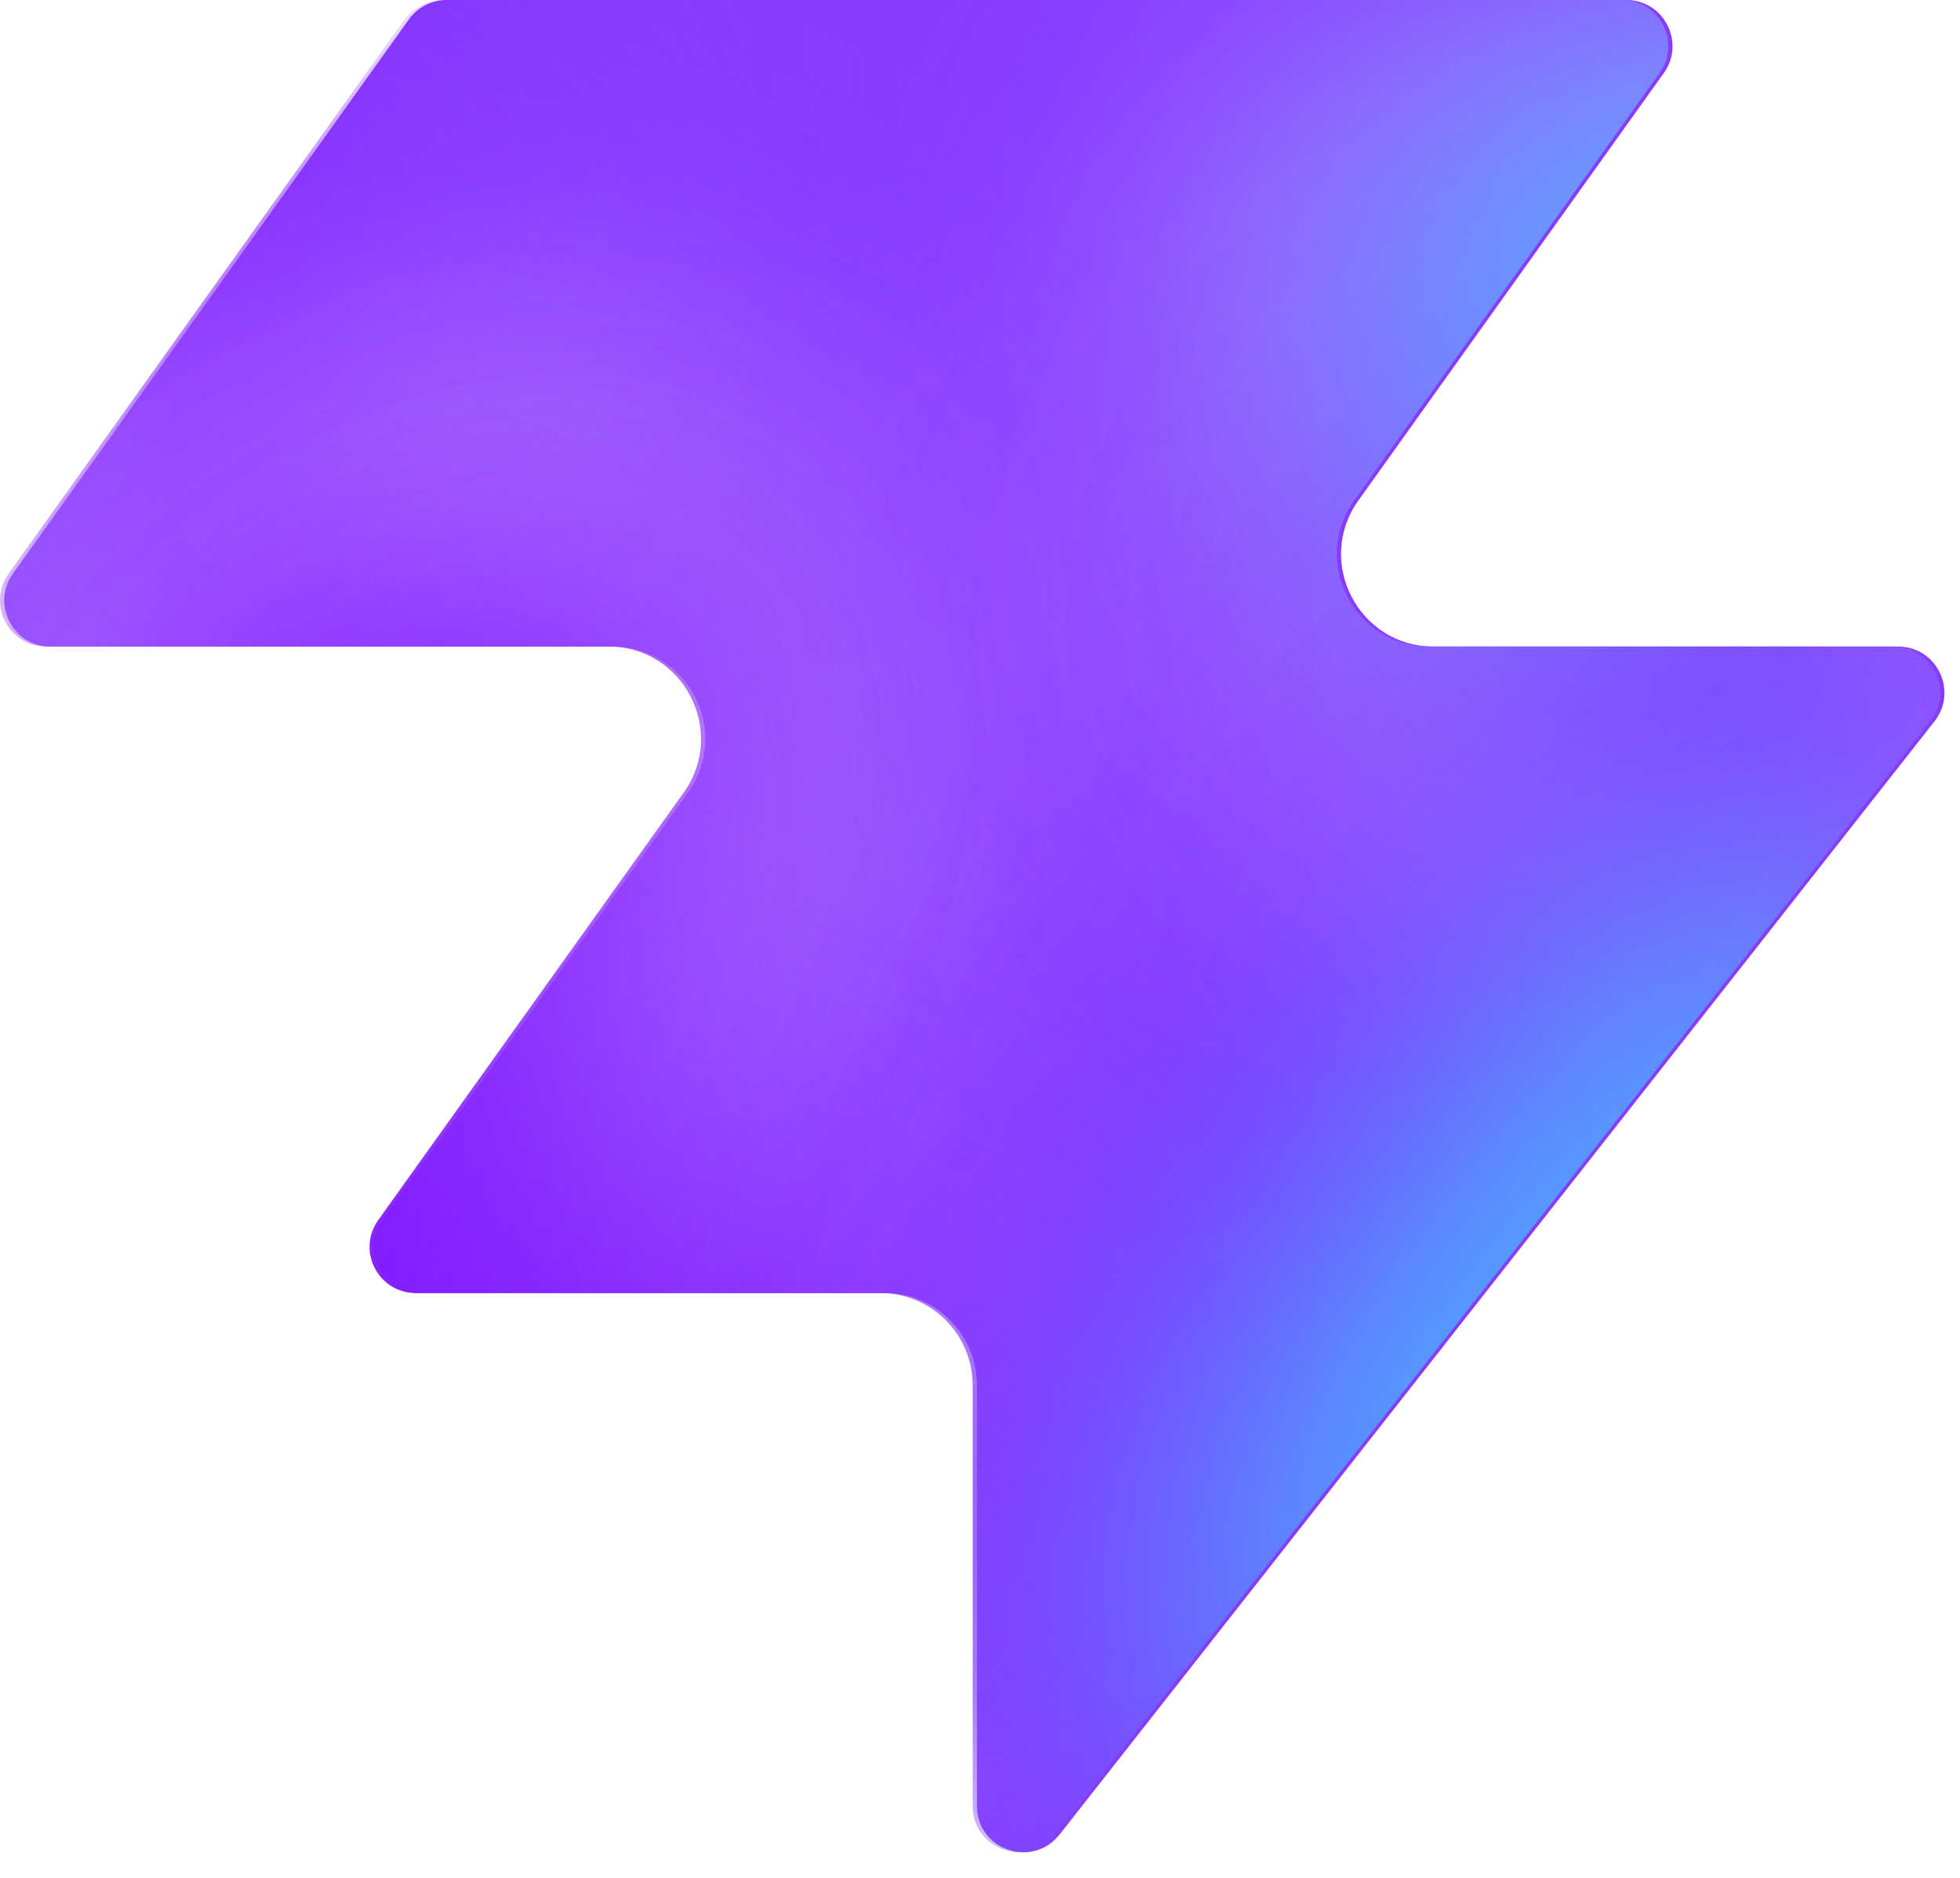
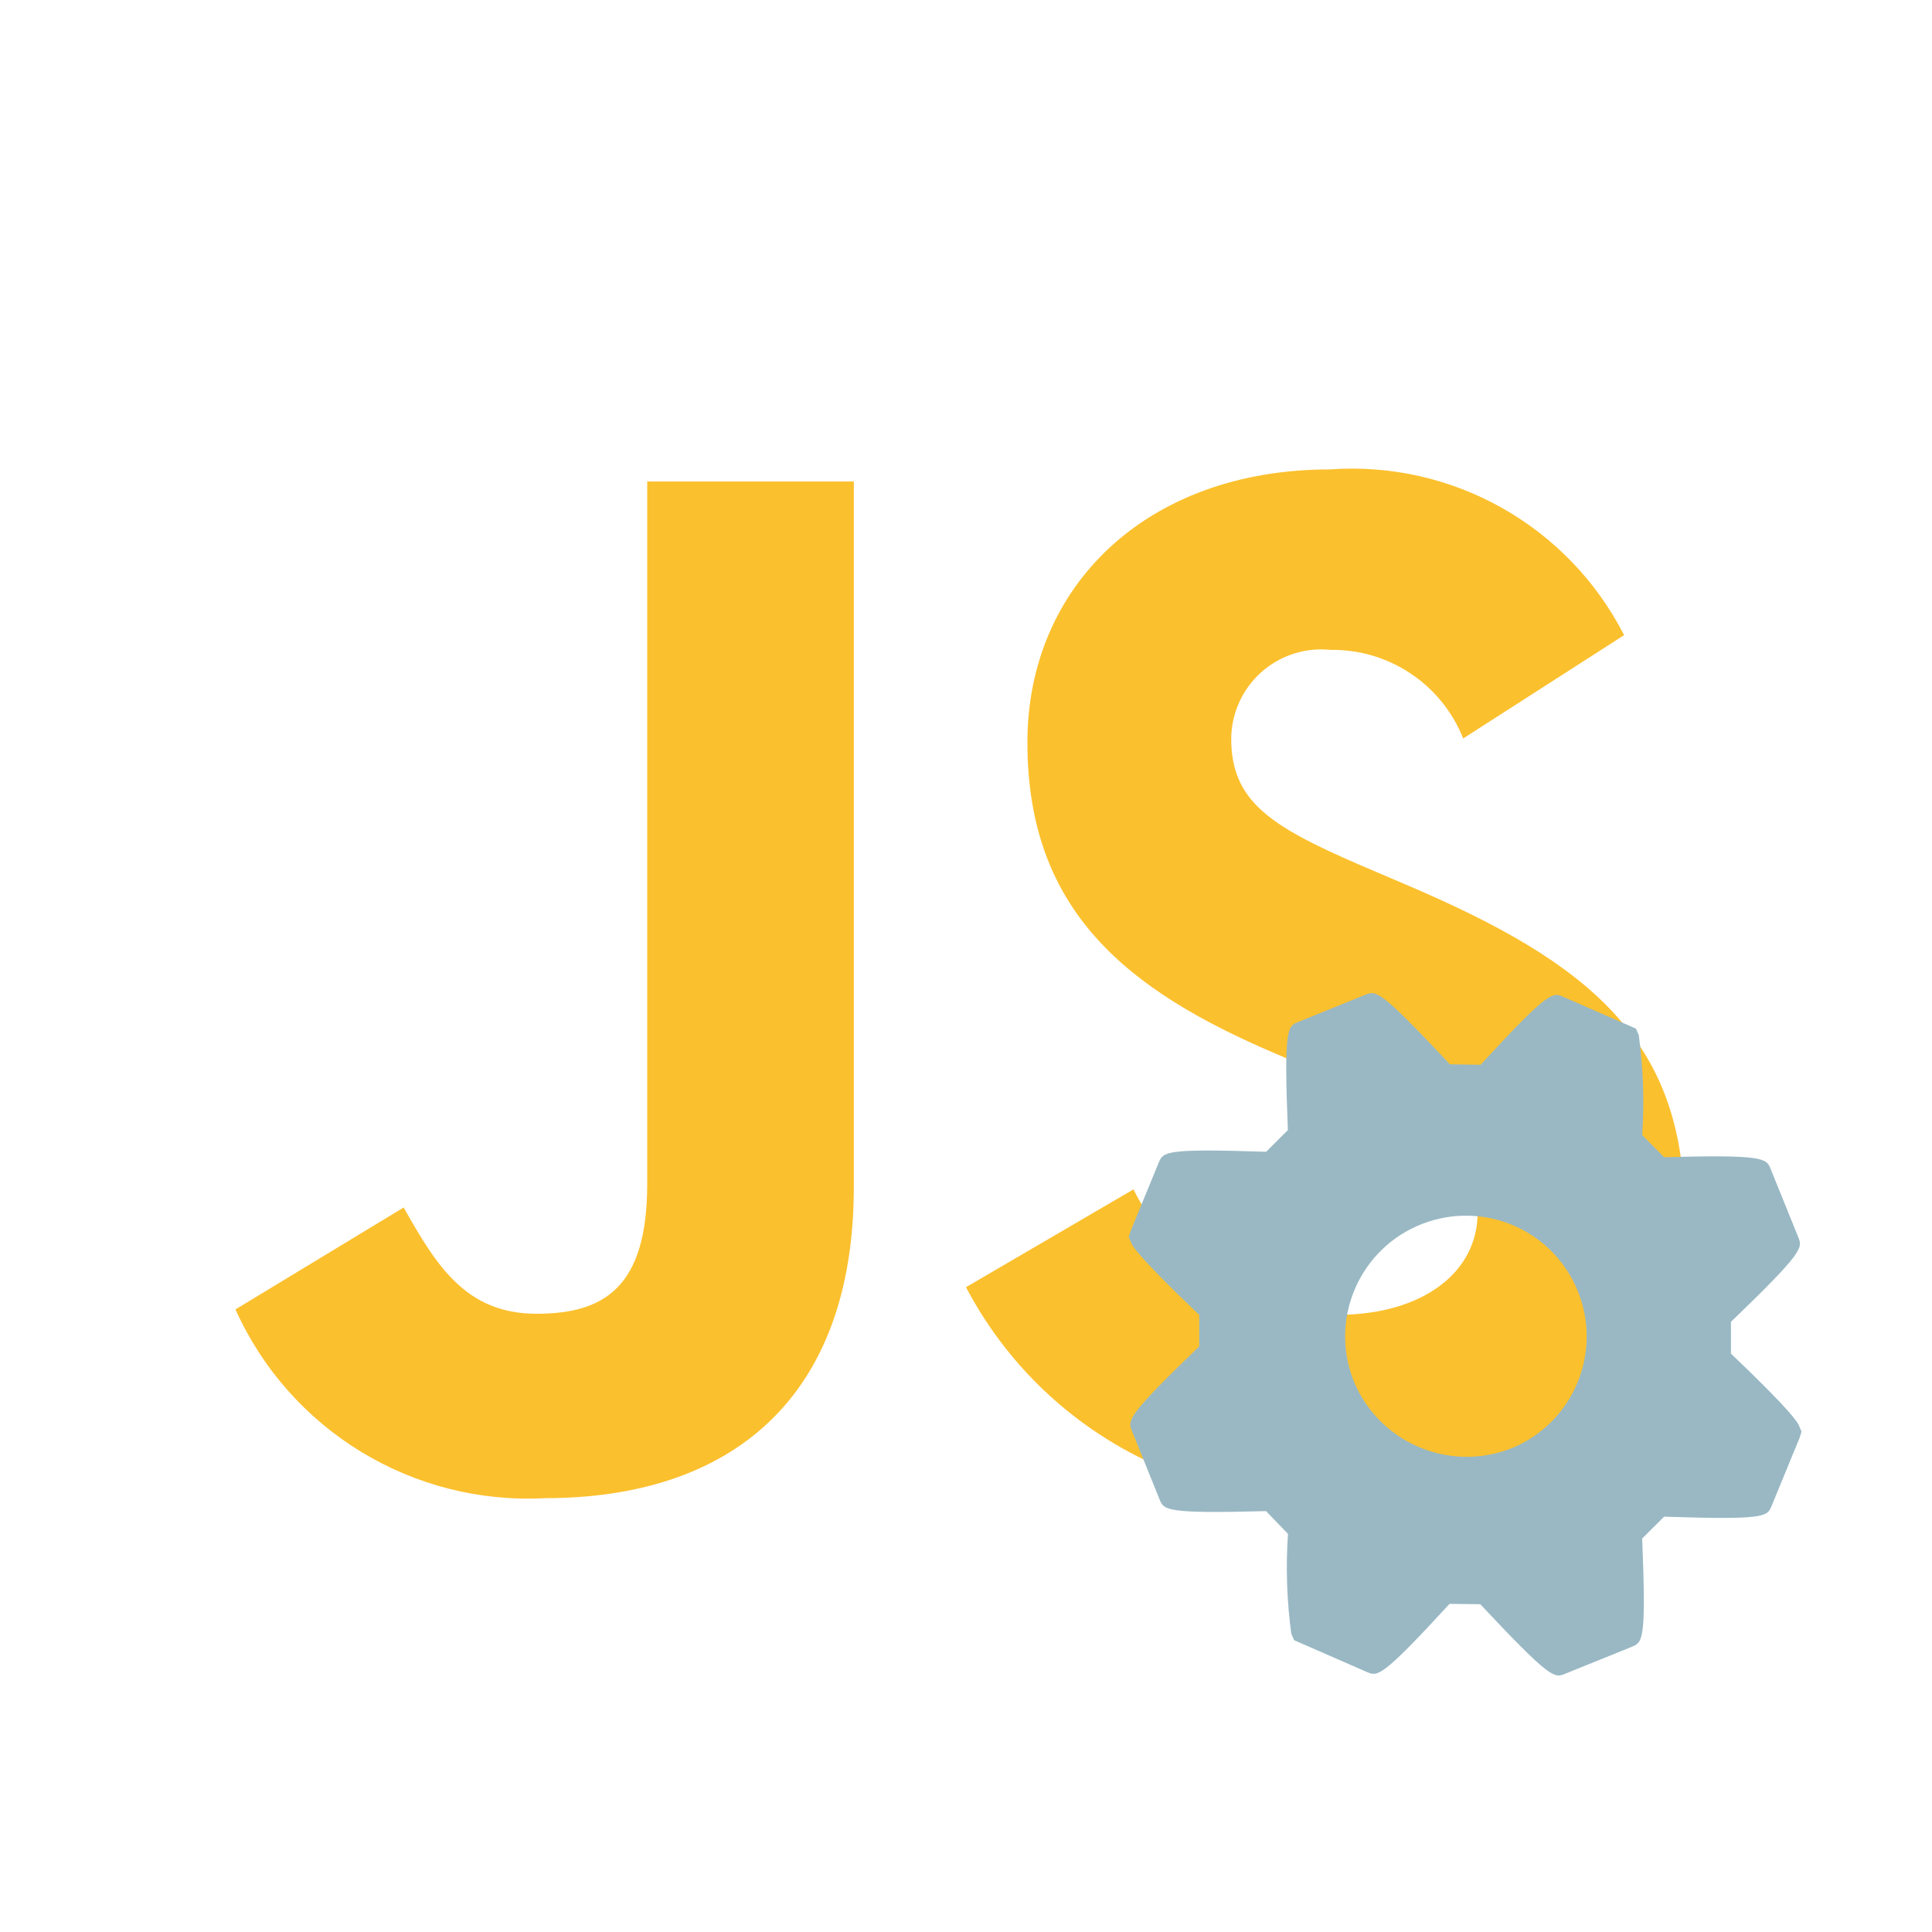
- <svg xmlns="http://www.w3.org/2000/svg" width="48" height="46" fill="none" viewBox="0 0 48 46">
-   <path fill="#863bff" d="M25.946 44.938c-.664.845-2.021.375-2.021-.698V33.937a2.26 2.26 0 0 0-2.262-2.262H10.287c-.92 0-1.456-1.04-.92-1.788l7.48-10.471c1.07-1.497 0-3.578-1.842-3.578H1.237c-.92 0-1.456-1.04-.92-1.788L10.013.474c.214-.297.556-.474.92-.474h28.894c.92 0 1.456 1.04.92 1.788l-7.48 10.471c-1.07 1.498 0 3.579 1.842 3.579h11.377c.943 0 1.473 1.088.89 1.83L25.947 44.94z" style="fill:#863bff;fill:color(display-p3 .525 .23 1);fill-opacity:1" />
-   <mask id="a" width="48" height="46" x="0" y="0" maskUnits="userSpaceOnUse" style="mask-type:alpha">
-     <path fill="#000" d="M25.842 44.938c-.664.844-2.021.375-2.021-.698V33.937a2.26 2.26 0 0 0-2.262-2.262H10.183c-.92 0-1.456-1.04-.92-1.788l7.48-10.471c1.07-1.498 0-3.579-1.842-3.579H1.133c-.92 0-1.456-1.04-.92-1.787L9.91.473c.214-.297.556-.474.92-.474h28.894c.92 0 1.456 1.04.92 1.788l-7.48 10.471c-1.07 1.498 0 3.578 1.842 3.578h11.377c.943 0 1.473 1.088.89 1.832L25.843 44.94z" style="fill:#000;fill-opacity:1" />
-   </mask>
-   <g mask="url(#a)">
-     <g filter="url(#b)">
-       <ellipse cx="5.508" cy="14.704" fill="#ede6ff" rx="5.508" ry="14.704" style="fill:#ede6ff;fill:color(display-p3 .927 .903 1);fill-opacity:1" transform="matrix(.00324 1 1 -.00324 -4.47 31.516)" />
-     </g>
-     <g filter="url(#c)">
-       <ellipse cx="10.399" cy="29.851" fill="#ede6ff" rx="10.399" ry="29.851" style="fill:#ede6ff;fill:color(display-p3 .927 .903 1);fill-opacity:1" transform="matrix(.00324 1 1 -.00324 -39.328 7.883)" />
-     </g>
-     <g filter="url(#d)">
-       <ellipse cx="5.508" cy="30.487" fill="#7e14ff" rx="5.508" ry="30.487" style="fill:#7e14ff;fill:color(display-p3 .492 .077 1);fill-opacity:1" transform="rotate(89.814 -25.913 -14.639)scale(1 -1)" />
-     </g>
-     <g filter="url(#e)">
-       <ellipse cx="5.508" cy="30.599" fill="#7e14ff" rx="5.508" ry="30.599" style="fill:#7e14ff;fill:color(display-p3 .492 .077 1);fill-opacity:1" transform="rotate(89.814 -32.644 -3.334)scale(1 -1)" />
-     </g>
-     <g filter="url(#f)">
-       <ellipse cx="5.508" cy="30.599" fill="#7e14ff" rx="5.508" ry="30.599" style="fill:#7e14ff;fill:color(display-p3 .492 .077 1);fill-opacity:1" transform="matrix(.00324 1 1 -.00324 -34.34 30.47)" />
-     </g>
-     <g filter="url(#g)">
-       <ellipse cx="14.072" cy="22.078" fill="#ede6ff" rx="14.072" ry="22.078" style="fill:#ede6ff;fill:color(display-p3 .927 .903 1);fill-opacity:1" transform="rotate(93.35 24.506 48.493)scale(-1 1)" />
-     </g>
-     <g filter="url(#h)">
-       <ellipse cx="3.47" cy="21.501" fill="#7e14ff" rx="3.47" ry="21.501" style="fill:#7e14ff;fill:color(display-p3 .492 .077 1);fill-opacity:1" transform="rotate(89.009 28.708 47.59)scale(-1 1)" />
-     </g>
-     <g filter="url(#i)">
-       <ellipse cx="3.47" cy="21.501" fill="#7e14ff" rx="3.47" ry="21.501" style="fill:#7e14ff;fill:color(display-p3 .492 .077 1);fill-opacity:1" transform="rotate(89.009 28.708 47.59)scale(-1 1)" />
-     </g>
-     <g filter="url(#j)">
-       <ellipse cx=".387" cy="8.972" fill="#7e14ff" rx="4.407" ry="29.108" style="fill:#7e14ff;fill:color(display-p3 .492 .077 1);fill-opacity:1" transform="rotate(39.51 .387 8.972)" />
-     </g>
-     <g filter="url(#k)">
-       <ellipse cx="47.523" cy="-6.092" fill="#7e14ff" rx="4.407" ry="29.108" style="fill:#7e14ff;fill:color(display-p3 .492 .077 1);fill-opacity:1" transform="rotate(37.892 47.523 -6.092)" />
-     </g>
-     <g filter="url(#l)">
-       <ellipse cx="41.412" cy="6.333" fill="#47bfff" rx="5.971" ry="9.665" style="fill:#47bfff;fill:color(display-p3 .28 .748 1);fill-opacity:1" transform="rotate(37.892 41.412 6.333)" />
-     </g>
-     <g filter="url(#m)">
-       <ellipse cx="-1.879" cy="38.332" fill="#7e14ff" rx="4.407" ry="29.108" style="fill:#7e14ff;fill:color(display-p3 .492 .077 1);fill-opacity:1" transform="rotate(37.892 -1.88 38.332)" />
-     </g>
-     <g filter="url(#n)">
-       <ellipse cx="-1.879" cy="38.332" fill="#7e14ff" rx="4.407" ry="29.108" style="fill:#7e14ff;fill:color(display-p3 .492 .077 1);fill-opacity:1" transform="rotate(37.892 -1.88 38.332)" />
-     </g>
-     <g filter="url(#o)">
-       <ellipse cx="35.651" cy="29.907" fill="#7e14ff" rx="4.407" ry="29.108" style="fill:#7e14ff;fill:color(display-p3 .492 .077 1);fill-opacity:1" transform="rotate(37.892 35.651 29.907)" />
-     </g>
-     <g filter="url(#p)">
-       <ellipse cx="38.418" cy="32.4" fill="#47bfff" rx="5.971" ry="15.297" style="fill:#47bfff;fill:color(display-p3 .28 .748 1);fill-opacity:1" transform="rotate(37.892 38.418 32.4)" />
-     </g>
-   </g>
-   <defs>
-     <filter id="b" width="60.045" height="41.654" x="-19.77" y="16.149" color-interpolation-filters="sRGB" filterUnits="userSpaceOnUse">
-       <feFlood flood-opacity="0" result="BackgroundImageFix" />
-       <feBlend in="SourceGraphic" in2="BackgroundImageFix" result="shape" />
-       <feGaussianBlur result="effect1_foregroundBlur_2002_17158" stdDeviation="7.659" />
-     </filter>
-     <filter id="c" width="90.34" height="51.437" x="-54.613" y="-7.533" color-interpolation-filters="sRGB" filterUnits="userSpaceOnUse">
-       <feFlood flood-opacity="0" result="BackgroundImageFix" />
-       <feBlend in="SourceGraphic" in2="BackgroundImageFix" result="shape" />
-       <feGaussianBlur result="effect1_foregroundBlur_2002_17158" stdDeviation="7.659" />
-     </filter>
-     <filter id="d" width="79.355" height="29.4" x="-49.64" y="2.03" color-interpolation-filters="sRGB" filterUnits="userSpaceOnUse">
-       <feFlood flood-opacity="0" result="BackgroundImageFix" />
-       <feBlend in="SourceGraphic" in2="BackgroundImageFix" result="shape" />
-       <feGaussianBlur result="effect1_foregroundBlur_2002_17158" stdDeviation="4.596" />
-     </filter>
-     <filter id="e" width="79.579" height="29.4" x="-45.045" y="20.029" color-interpolation-filters="sRGB" filterUnits="userSpaceOnUse">
-       <feFlood flood-opacity="0" result="BackgroundImageFix" />
-       <feBlend in="SourceGraphic" in2="BackgroundImageFix" result="shape" />
-       <feGaussianBlur result="effect1_foregroundBlur_2002_17158" stdDeviation="4.596" />
-     </filter>
-     <filter id="f" width="79.579" height="29.4" x="-43.513" y="21.178" color-interpolation-filters="sRGB" filterUnits="userSpaceOnUse">
-       <feFlood flood-opacity="0" result="BackgroundImageFix" />
-       <feBlend in="SourceGraphic" in2="BackgroundImageFix" result="shape" />
-       <feGaussianBlur result="effect1_foregroundBlur_2002_17158" stdDeviation="4.596" />
-     </filter>
-     <filter id="g" width="74.749" height="58.852" x="15.756" y="-17.901" color-interpolation-filters="sRGB" filterUnits="userSpaceOnUse">
-       <feFlood flood-opacity="0" result="BackgroundImageFix" />
-       <feBlend in="SourceGraphic" in2="BackgroundImageFix" result="shape" />
-       <feGaussianBlur result="effect1_foregroundBlur_2002_17158" stdDeviation="7.659" />
-     </filter>
-     <filter id="h" width="61.377" height="25.362" x="23.548" y="2.284" color-interpolation-filters="sRGB" filterUnits="userSpaceOnUse">
-       <feFlood flood-opacity="0" result="BackgroundImageFix" />
-       <feBlend in="SourceGraphic" in2="BackgroundImageFix" result="shape" />
-       <feGaussianBlur result="effect1_foregroundBlur_2002_17158" stdDeviation="4.596" />
-     </filter>
-     <filter id="i" width="61.377" height="25.362" x="23.548" y="2.284" color-interpolation-filters="sRGB" filterUnits="userSpaceOnUse">
-       <feFlood flood-opacity="0" result="BackgroundImageFix" />
-       <feBlend in="SourceGraphic" in2="BackgroundImageFix" result="shape" />
-       <feGaussianBlur result="effect1_foregroundBlur_2002_17158" stdDeviation="4.596" />
-     </filter>
-     <filter id="j" width="56.045" height="63.649" x="-27.636" y="-22.853" color-interpolation-filters="sRGB" filterUnits="userSpaceOnUse">
-       <feFlood flood-opacity="0" result="BackgroundImageFix" />
-       <feBlend in="SourceGraphic" in2="BackgroundImageFix" result="shape" />
-       <feGaussianBlur result="effect1_foregroundBlur_2002_17158" stdDeviation="4.596" />
-     </filter>
-     <filter id="k" width="54.814" height="64.646" x="20.116" y="-38.415" color-interpolation-filters="sRGB" filterUnits="userSpaceOnUse">
-       <feFlood flood-opacity="0" result="BackgroundImageFix" />
-       <feBlend in="SourceGraphic" in2="BackgroundImageFix" result="shape" />
-       <feGaussianBlur result="effect1_foregroundBlur_2002_17158" stdDeviation="4.596" />
-     </filter>
-     <filter id="l" width="33.541" height="35.313" x="24.641" y="-11.323" color-interpolation-filters="sRGB" filterUnits="userSpaceOnUse">
-       <feFlood flood-opacity="0" result="BackgroundImageFix" />
-       <feBlend in="SourceGraphic" in2="BackgroundImageFix" result="shape" />
-       <feGaussianBlur result="effect1_foregroundBlur_2002_17158" stdDeviation="4.596" />
-     </filter>
-     <filter id="m" width="54.814" height="64.646" x="-29.286" y="6.009" color-interpolation-filters="sRGB" filterUnits="userSpaceOnUse">
-       <feFlood flood-opacity="0" result="BackgroundImageFix" />
-       <feBlend in="SourceGraphic" in2="BackgroundImageFix" result="shape" />
-       <feGaussianBlur result="effect1_foregroundBlur_2002_17158" stdDeviation="4.596" />
-     </filter>
-     <filter id="n" width="54.814" height="64.646" x="-29.286" y="6.009" color-interpolation-filters="sRGB" filterUnits="userSpaceOnUse">
-       <feFlood flood-opacity="0" result="BackgroundImageFix" />
-       <feBlend in="SourceGraphic" in2="BackgroundImageFix" result="shape" />
-       <feGaussianBlur result="effect1_foregroundBlur_2002_17158" stdDeviation="4.596" />
-     </filter>
-     <filter id="o" width="54.814" height="64.646" x="8.244" y="-2.416" color-interpolation-filters="sRGB" filterUnits="userSpaceOnUse">
-       <feFlood flood-opacity="0" result="BackgroundImageFix" />
-       <feBlend in="SourceGraphic" in2="BackgroundImageFix" result="shape" />
-       <feGaussianBlur result="effect1_foregroundBlur_2002_17158" stdDeviation="4.596" />
-     </filter>
-     <filter id="p" width="39.409" height="43.623" x="18.713" y="10.588" color-interpolation-filters="sRGB" filterUnits="userSpaceOnUse">
-       <feFlood flood-opacity="0" result="BackgroundImageFix" />
-       <feBlend in="SourceGraphic" in2="BackgroundImageFix" result="shape" />
-       <feGaussianBlur result="effect1_foregroundBlur_2002_17158" stdDeviation="4.596" />
-     </filter>
-   </defs>
+ <svg xmlns="http://www.w3.org/2000/svg" width="800px" height="800px" viewBox="0 0 32 32">
+   <path d="M18.774,19.7a3.727,3.727,0,0,0,3.376,2.078c1.418,0,2.324-.709,2.324-1.688,0-1.173-.931-1.589-2.491-2.272l-.856-.367c-2.469-1.052-4.11-2.37-4.11-5.156,0-2.567,1.956-4.52,5.012-4.52A5.058,5.058,0,0,1,26.9,10.52l-2.665,1.711a2.327,2.327,0,0,0-2.2-1.467A1.489,1.489,0,0,0,20.4,12.1q-.007.067-.007.135c0,1.027.636,1.442,2.1,2.078l.856.366c2.908,1.247,4.549,2.518,4.549,5.376,0,3.081-2.42,4.769-5.671,4.769A6.575,6.575,0,0,1,16,21.32ZM6.686,20c.538.954,1.027,1.76,2.2,1.76,1.124,0,1.834-.44,1.834-2.15V7.975h3.422V19.658c0,3.543-2.078,5.156-5.11,5.156A5.312,5.312,0,0,1,3.9,21.688Z" style="fill:#fbc02d" />
+   <path d="M27.2,25.482l.363-.361c1.68.055,1.706,0,1.78-.177l.462-1.124.034-.107L29.8,23.62c-.02-.049-.081-.2-1.13-1.2v-.526c1.211-1.166,1.185-1.226,1.116-1.4l-.46-1.136c-.069-.17-.1-.237-1.763-.191L27.2,18.8a8.138,8.138,0,0,0-.057-1.657l-.047-.106-1.2-.525c-.177-.081-.239-.11-1.372,1.124l-.509-.008c-1.167-1.245-1.222-1.223-1.4-1.152l-1.115.452c-.175.071-.236.1-.169,1.79l-.36.359c-1.68-.055-1.7,0-1.778.177l-.462,1.124-.036.108.038.094c.02.048.078.194,1.13,1.2V22.3c-1.211,1.166-1.184,1.226-1.115,1.4l.459,1.137c.07.174.1.236,1.763.192l.363.377a8.169,8.169,0,0,0,.055,1.654l.047.107,1.208.528c.176.073.236.1,1.366-1.13l.509.006c1.168,1.247,1.228,1.223,1.4,1.154l1.113-.45C27.207,27.2,27.268,27.178,27.2,25.482ZM22.412,22.85a2,2,0,1,1,2.618,1.14A2.023,2.023,0,0,1,22.412,22.85Z" style="fill:#99b8c4" />
</svg>
